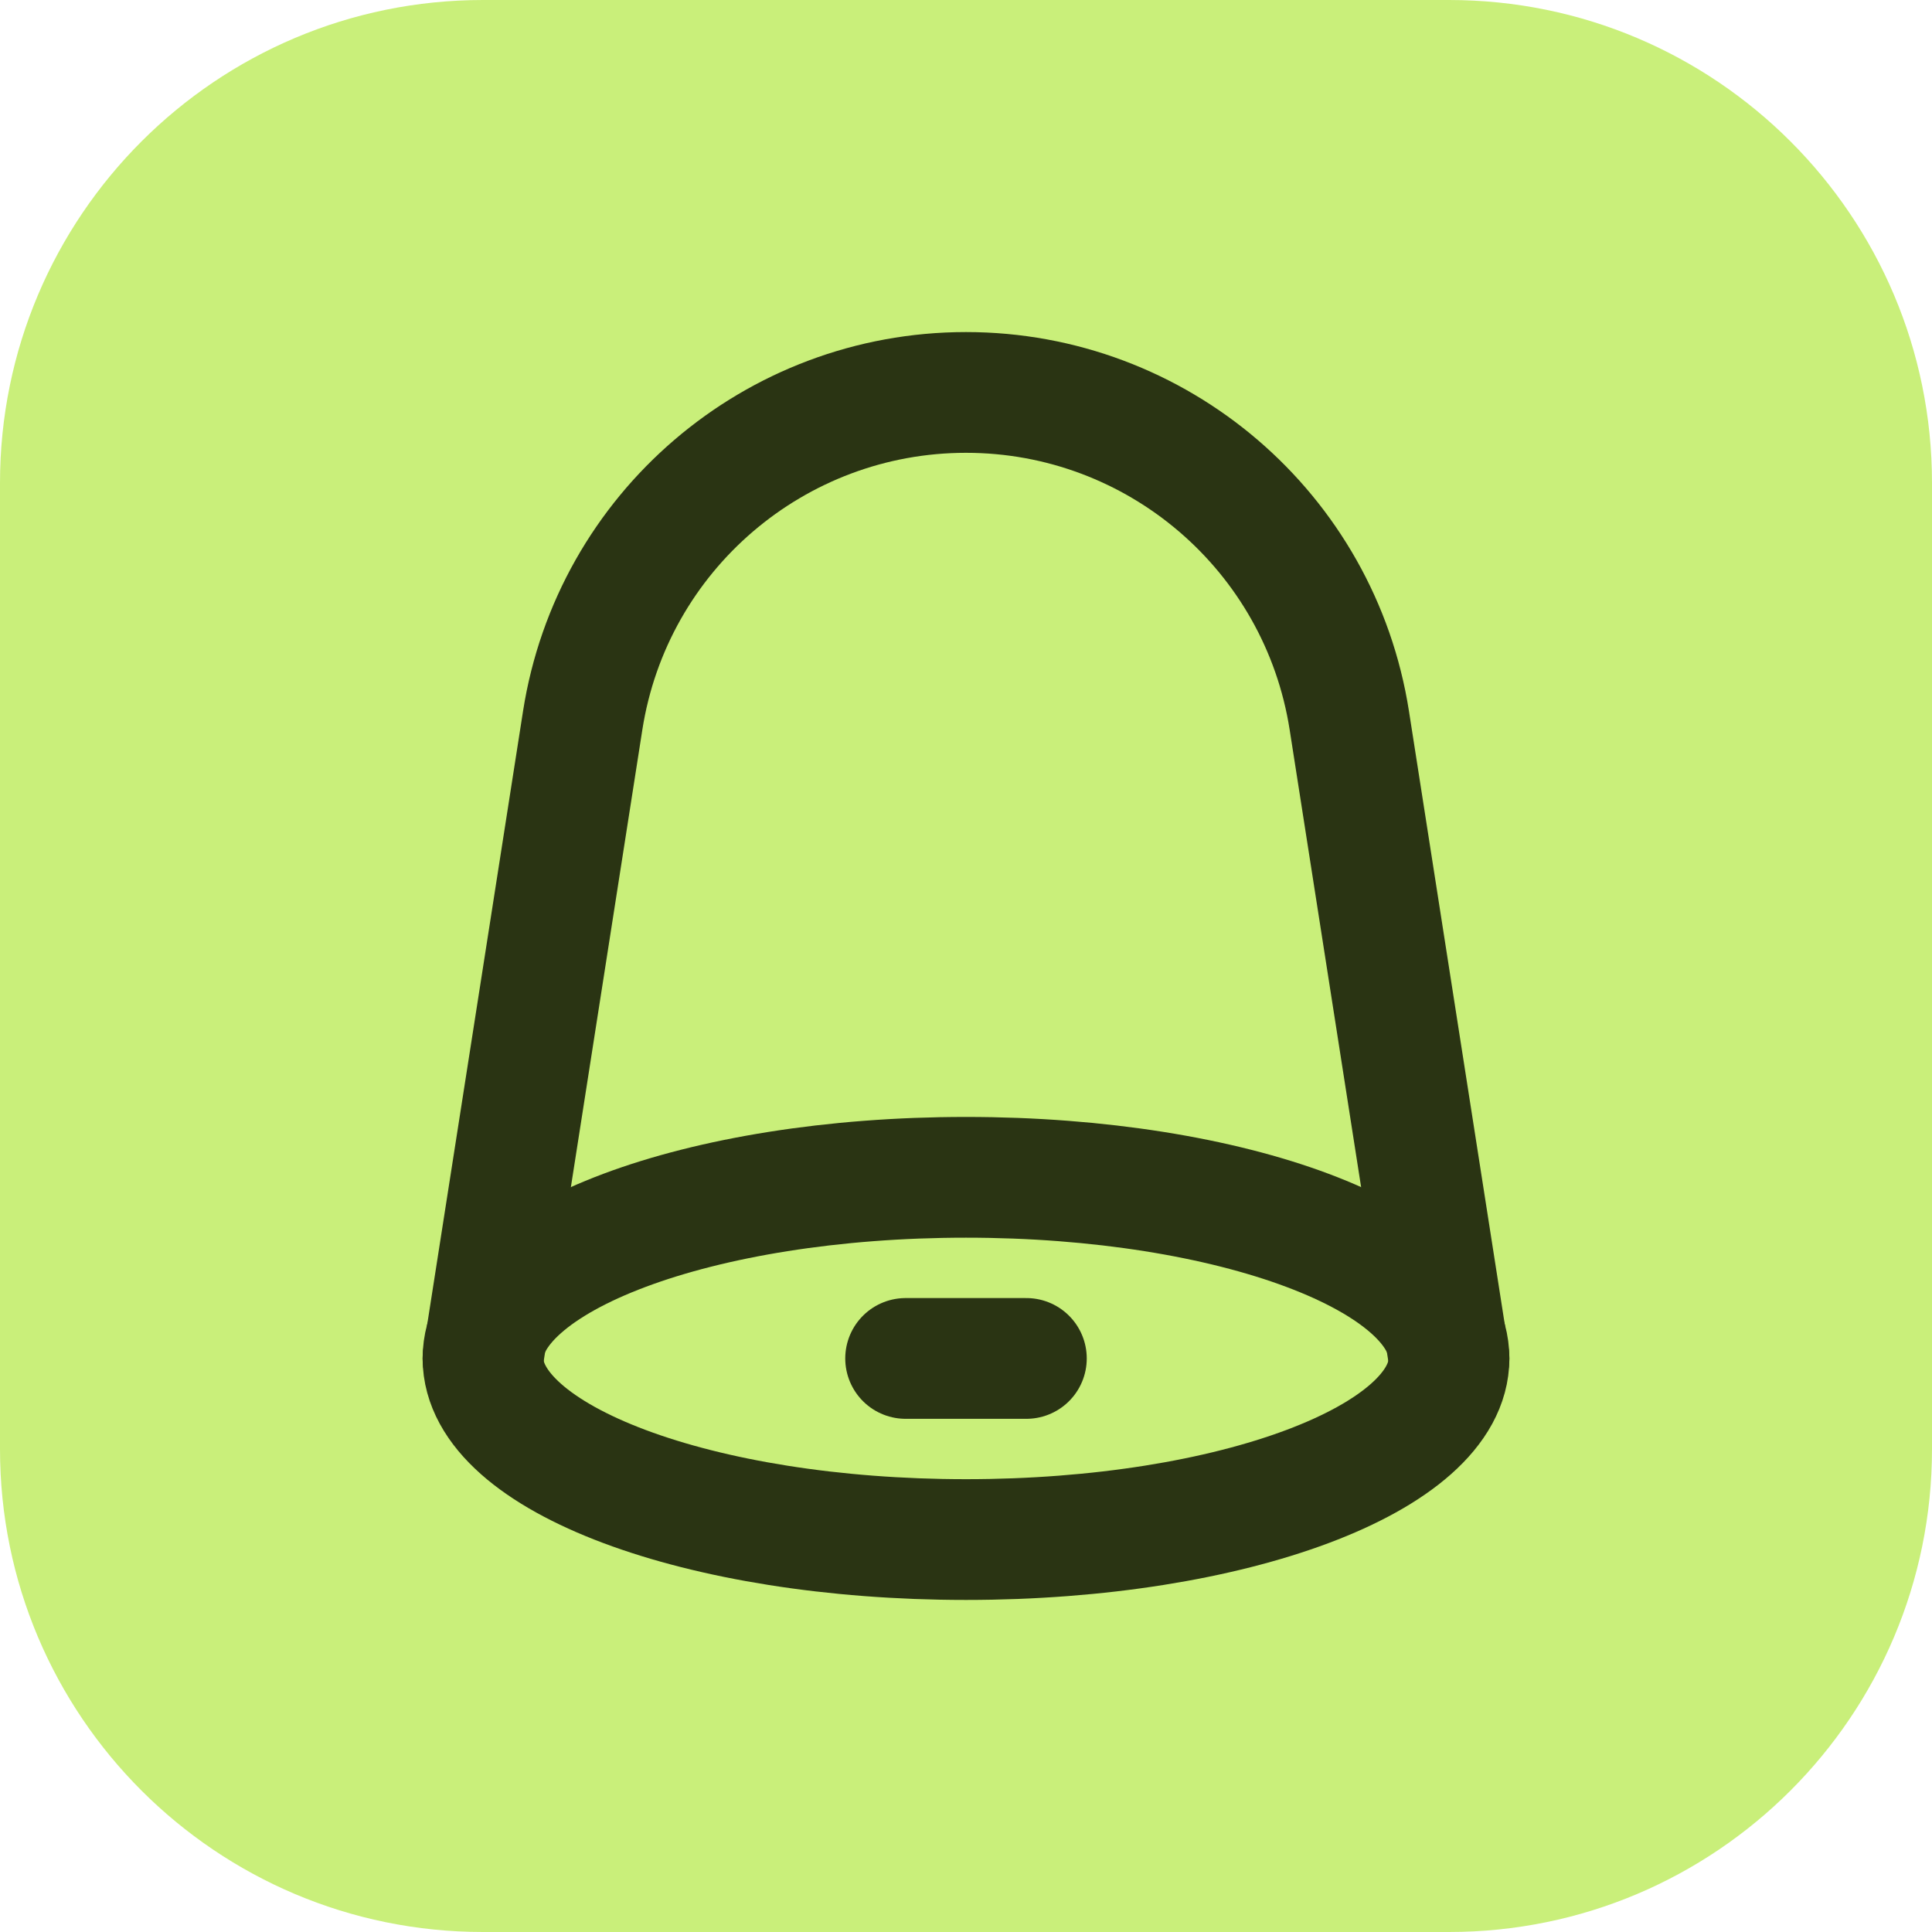
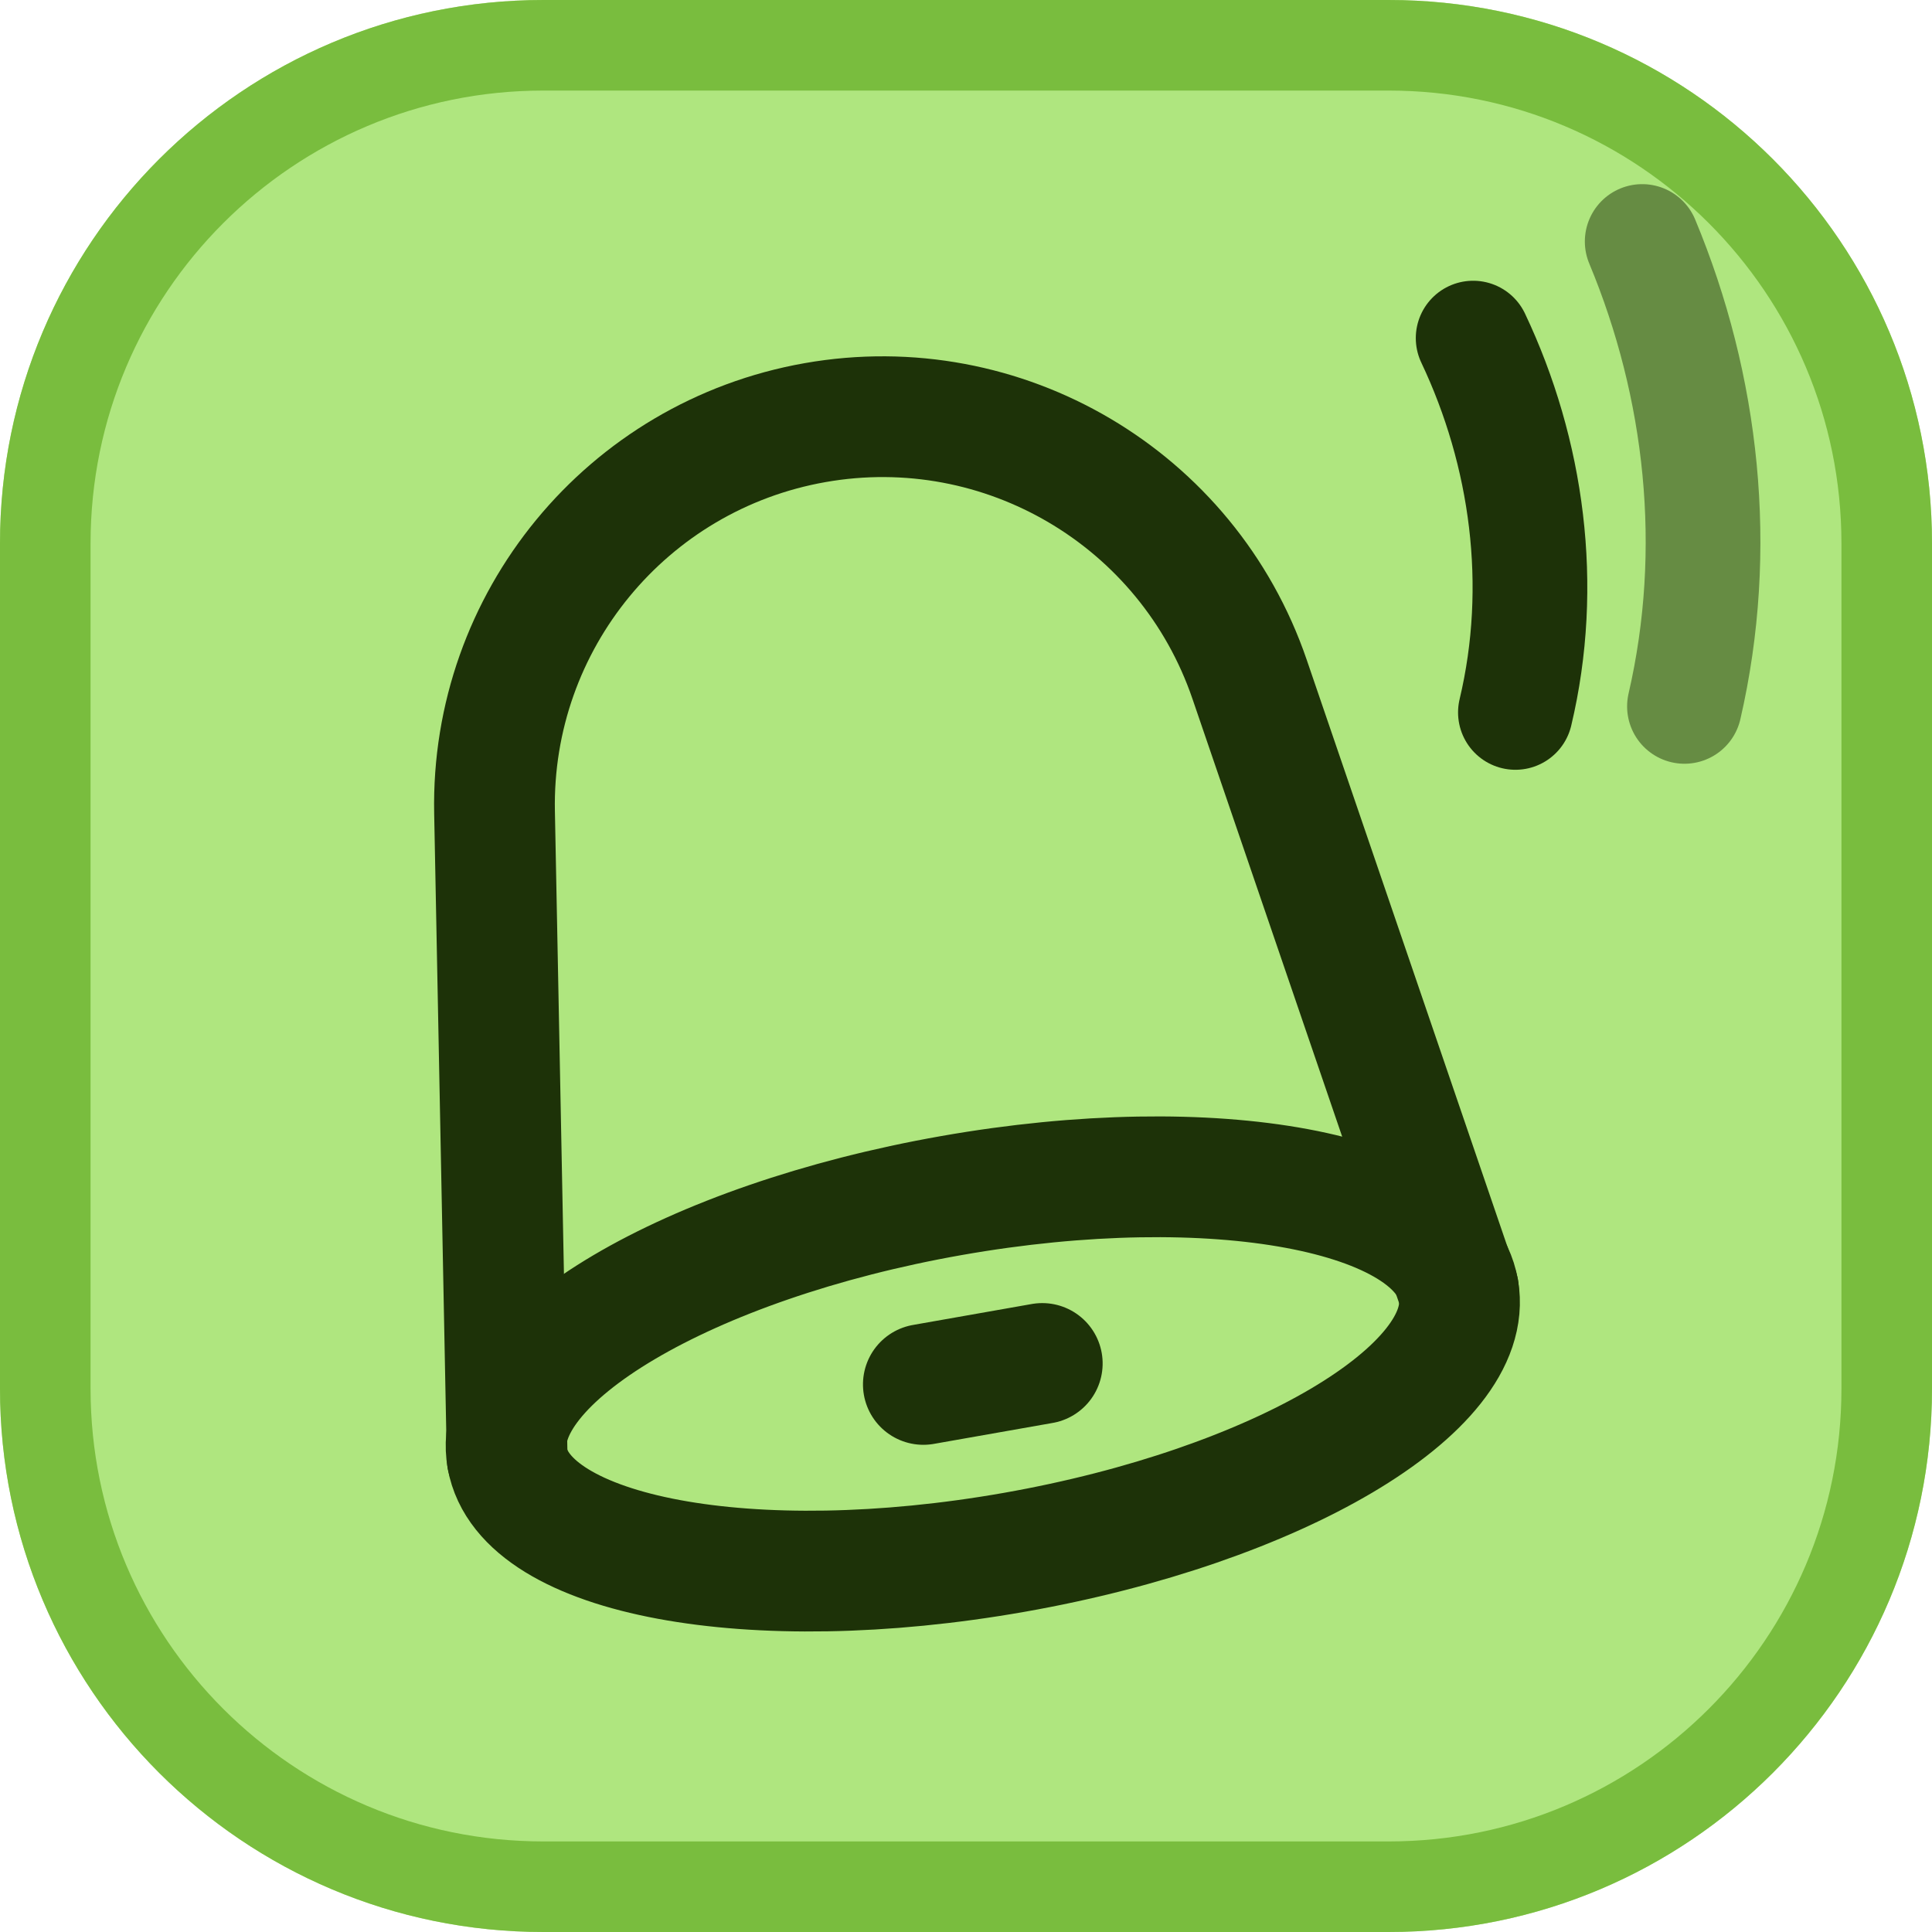
<svg xmlns="http://www.w3.org/2000/svg" viewBox="0 0 32 32">
-   <rect width="32" height="32" rx="8" fill="#C9EF7A" />
-   <g transform="translate(4 4)" fill="none" stroke="#2A3413" stroke-width="2" stroke-linecap="round" stroke-linejoin="round">
-     <path d="M20 18.501L18.349 7.934C17.86 4.806 15.166 2.5 12 2.5C8.834 2.5 6.14 4.806 5.651 7.934L4 18.501" />
-     <path d="M20 18.5C20 16.843 16.418 15.5 12 15.5C7.582 15.5 4 16.843 4 18.5C4 20.157 7.582 21.5 12 21.5C16.418 21.5 20 20.157 20 18.5Z" />
-     <path d="M13 18.5H11" />
+   <rect width="32" height="32" rx="9" fill="#AFE67F" />
+   <rect x="0.75" y="0.75" width="30.5" height="30.5" rx="8.25" fill="none" stroke="#79BD3E" stroke-width="1.5" />
+   <g fill="none" stroke="#1D3208" stroke-linecap="round" stroke-linejoin="round">
+     <g stroke-width="2" transform="translate(1.5 4.5) rotate(-10 12 2.5)">
+       <path d="M20 18.501L18.349 7.934C17.86 4.806 15.166 2.5 12 2.5C8.834 2.5 6.14 4.806 5.651 7.934L4 18.501" />
+       <path d="M20 18.5C20 16.843 16.418 15.5 12 15.5C7.582 15.5 4 16.843 4 18.5C4 20.157 7.582 21.5 12 21.5C16.418 21.5 20 20.157 20 18.5Z" />
+       <path d="M13 18.5H11" />
+     </g>
+     <path d="M24.4 5.6C25.3 7.5 25.6 9.7 25.1 11.8" stroke-width="1.9" />
+     <path d="M27.2 4C28.2 6.4 28.5 9.1 27.9 11.7" stroke-width="1.9" opacity="0.5" />
  </g>
</svg>
